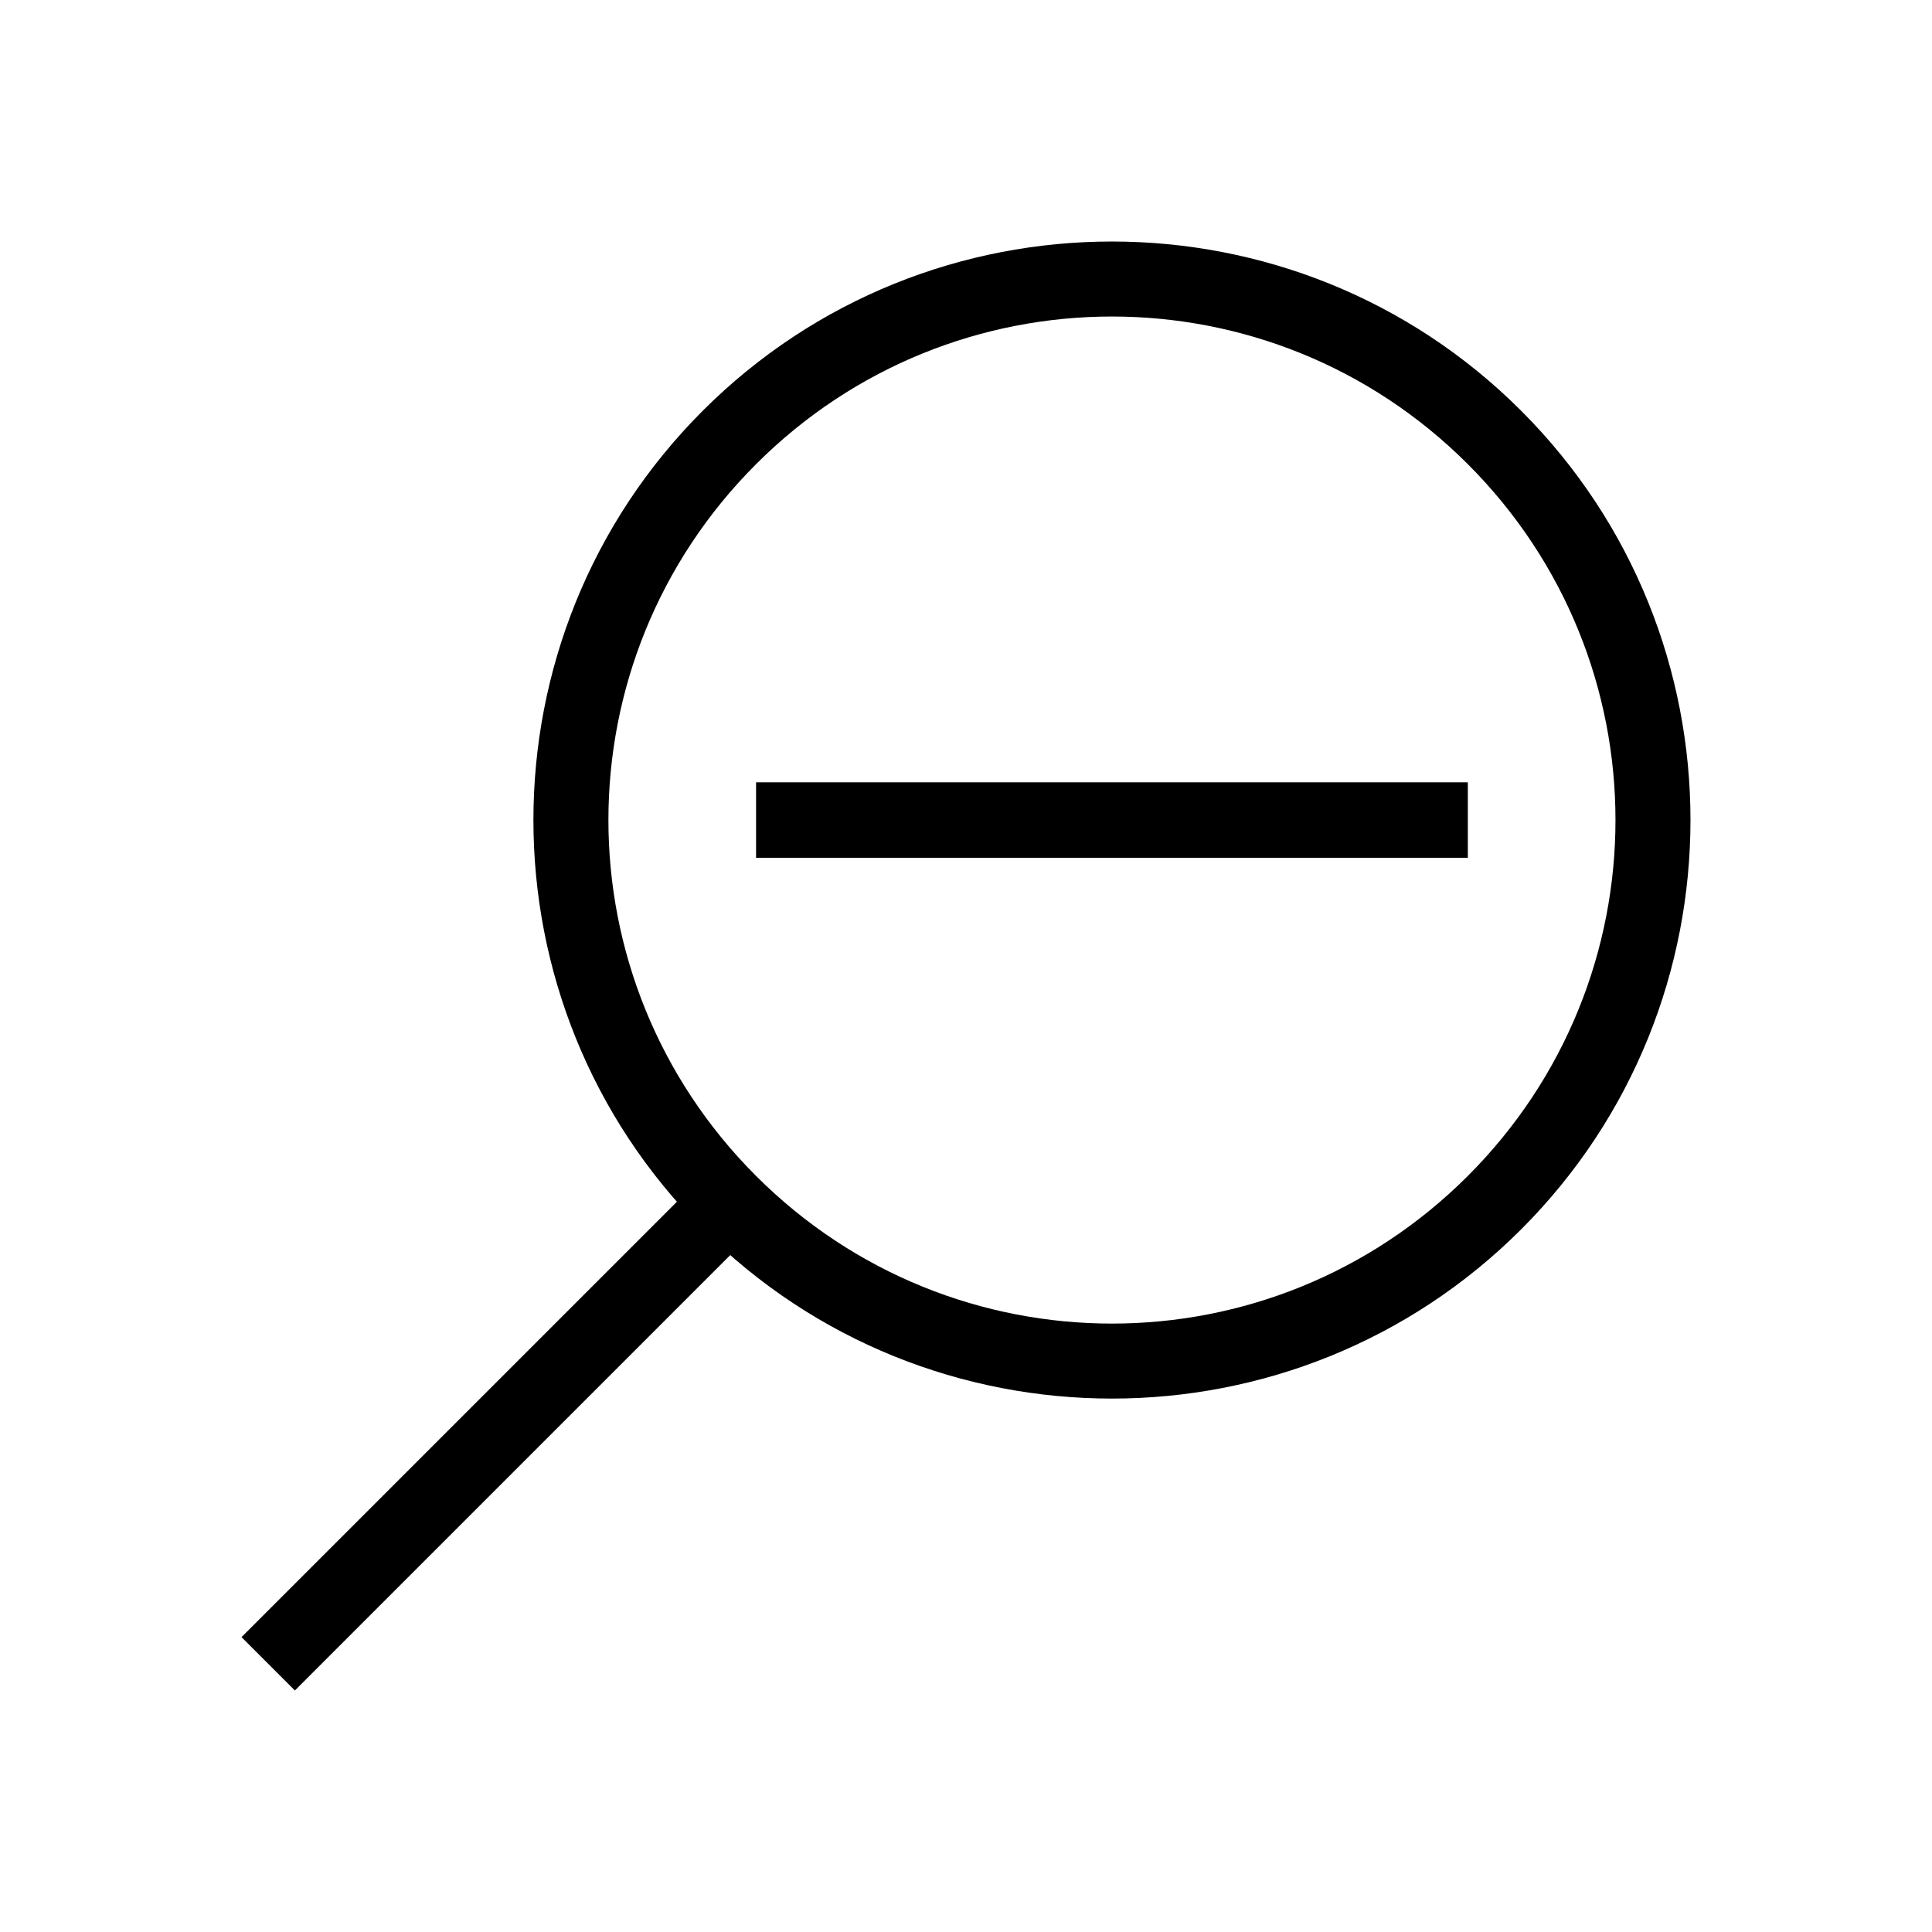
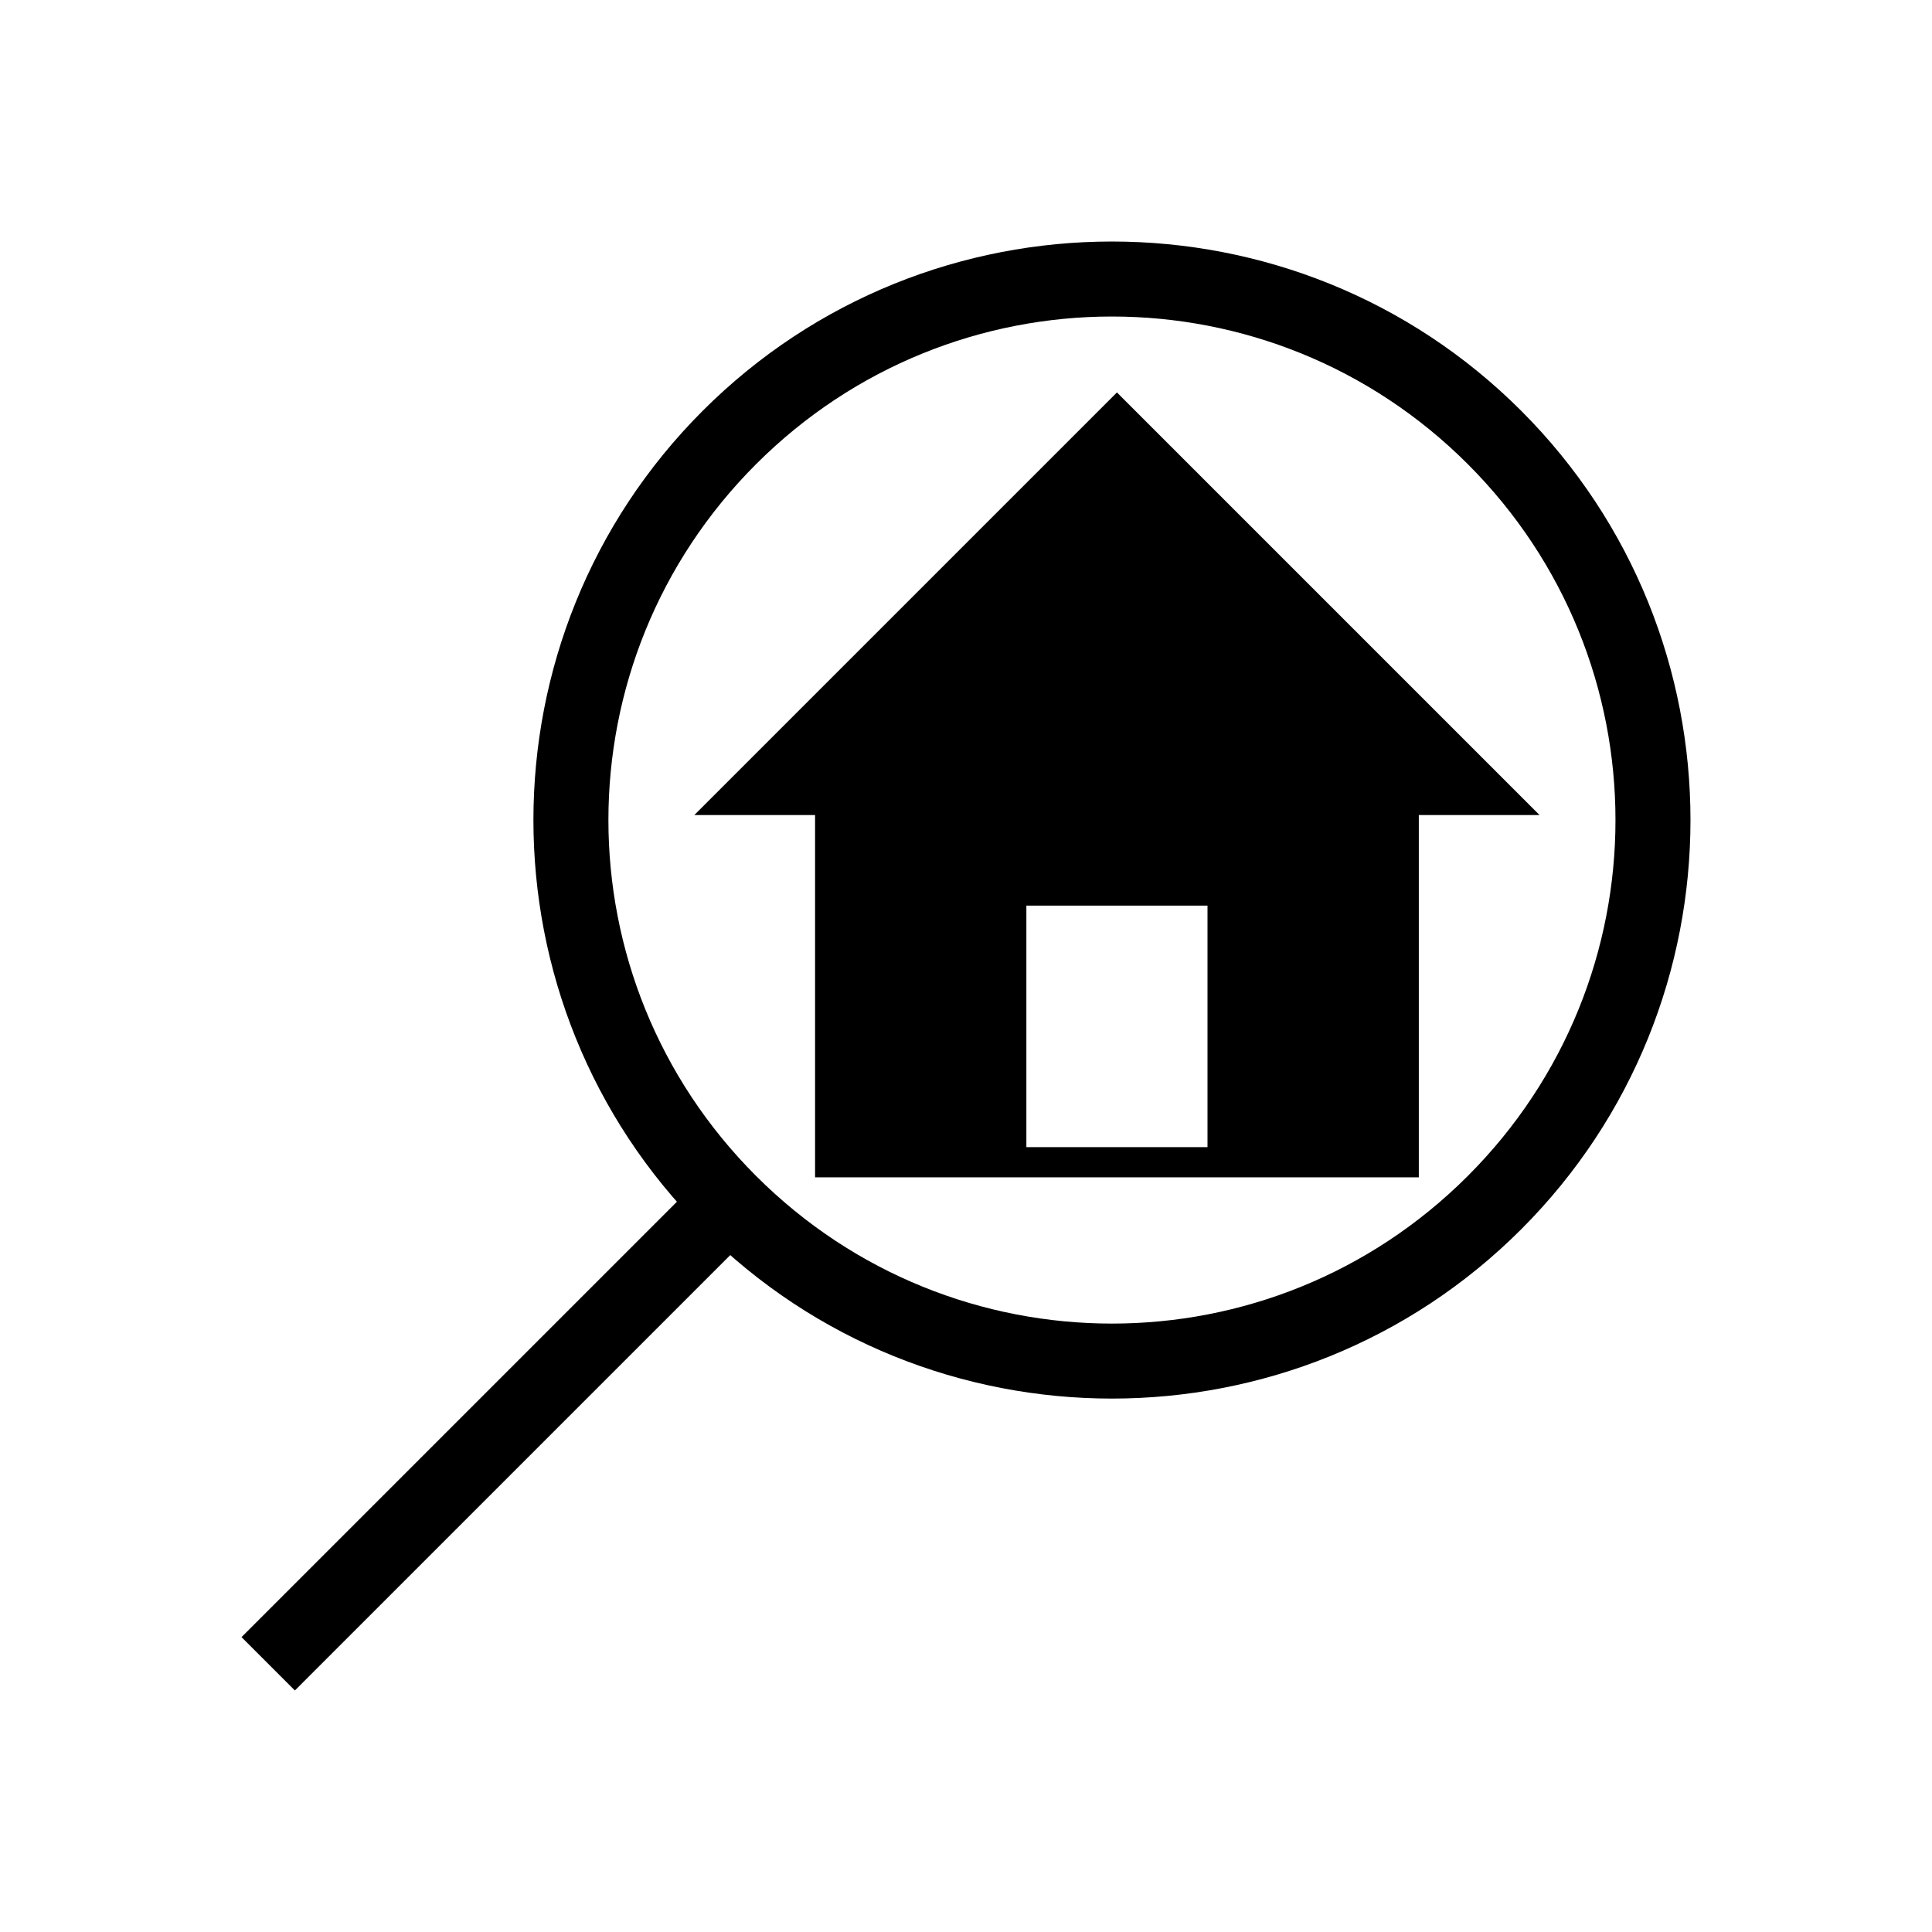
<svg xmlns="http://www.w3.org/2000/svg" width="512" height="512" viewBox="0 0 512 512" version="1.1" id="svg1">
  <defs id="defs1">
    <linearGradient id="swatch2">
      <stop style="stop-color:#000000;stop-opacity:1;" offset="0" id="stop2" />
    </linearGradient>
  </defs>
  <path style="color:#000000;fill:#000000;-inkscape-stroke:none;fill-opacity:1" d="m 66.623,203.475 c -84.591,0 -153.379,68.788 -153.379,153.379 0,84.591 68.788,153.381 153.379,153.381 84.591,0 153.381,-68.79 153.381,-153.381 0,-84.591 -68.79,-153.379 -153.381,-153.379 z m 0,20 c 73.781,0 133.379,59.597 133.379,133.379 0,73.781 -59.597,133.379 -133.379,133.379 -73.781,0 -133.379,-59.597 -133.379,-133.379 0,-73.781 59.597,-133.379 133.379,-133.379 z" id="path1" transform="rotate(-45,12.22049,11.8019)" />
  <path style="color:#000000;fill:#000000;-inkscape-stroke:none;fill-opacity:1" d="M 190.988,299.537 68.771,421.754 82.914,435.896 205.131,313.68 Z" id="path3" transform="translate(-4.765907,12.09788)" />
-   <path style="color:#000000;fill:#000000;stroke-width:1.414;-inkscape-stroke:none;fill-opacity:1" d="m 200.365,207.322 v 20 h 188.625 v -20 z" id="path4-2-0" />
+   <path id="path2" style="fill:#000000;fill-opacity:1;stroke-width:3.78" d="M 296,104 184,216 h 32 v 96 h 160 v -96 h 32 z m -24,136 h 48 v 64 h -48 z" />
</svg>
